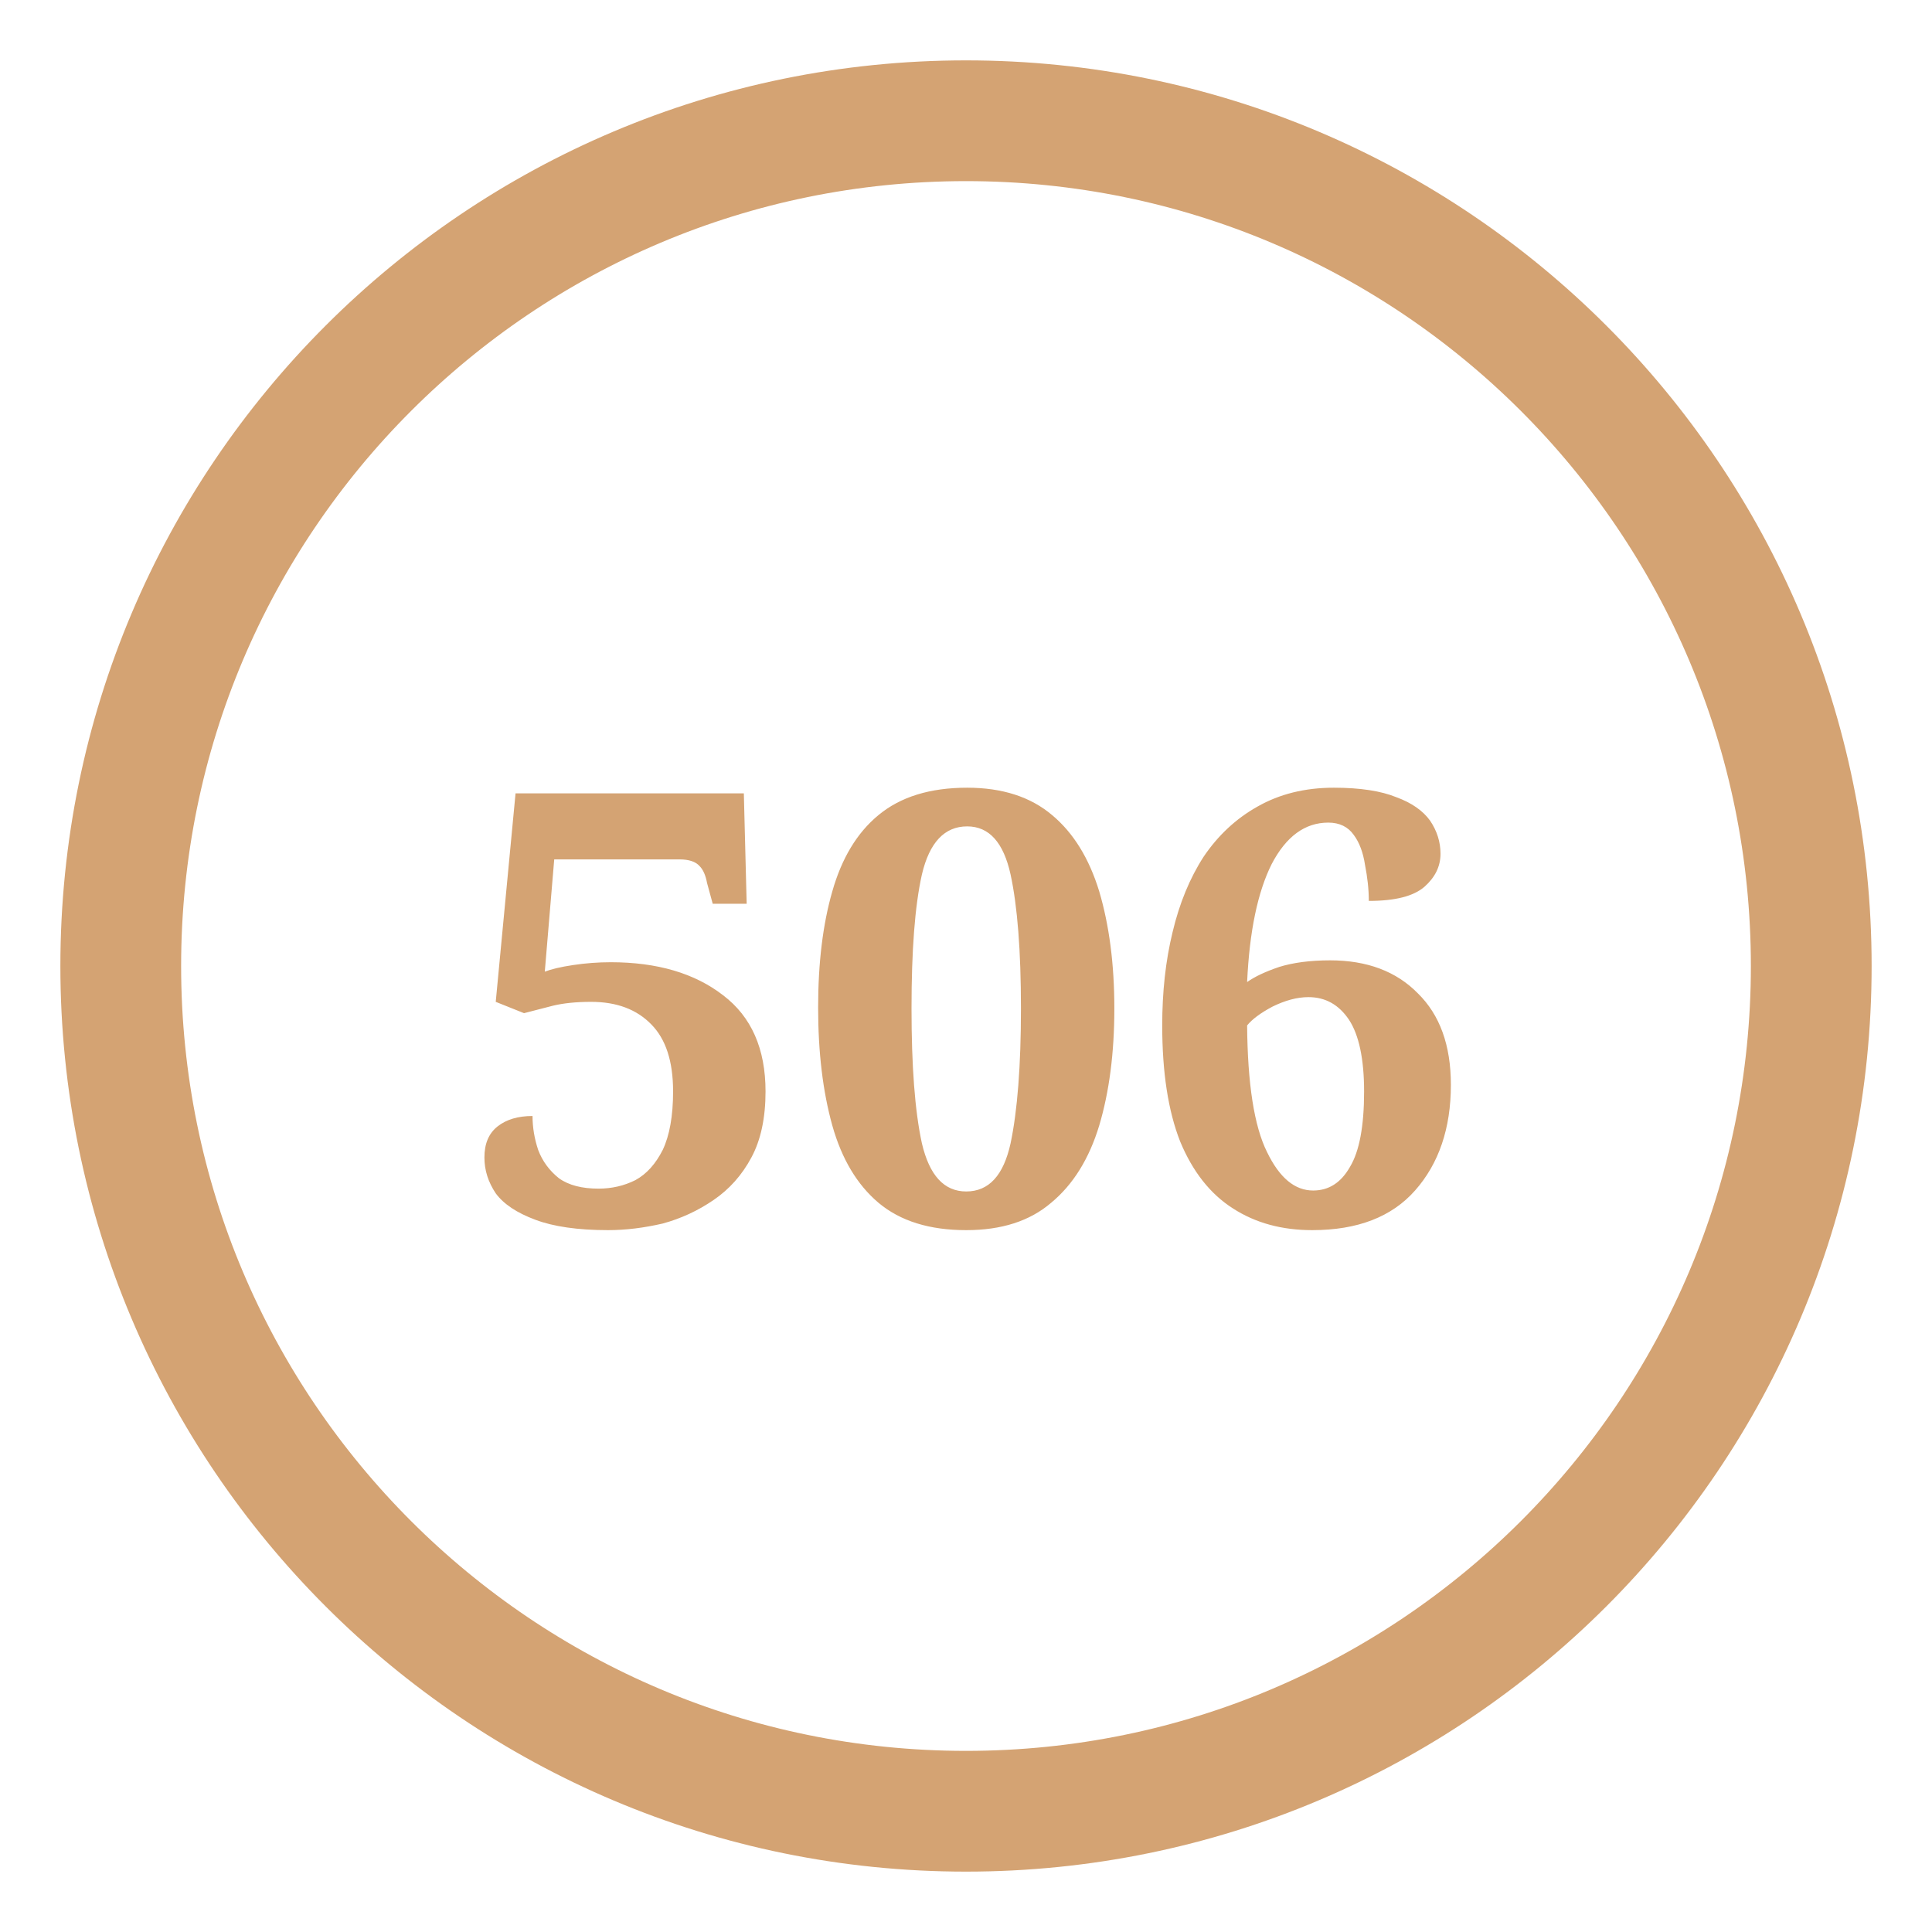
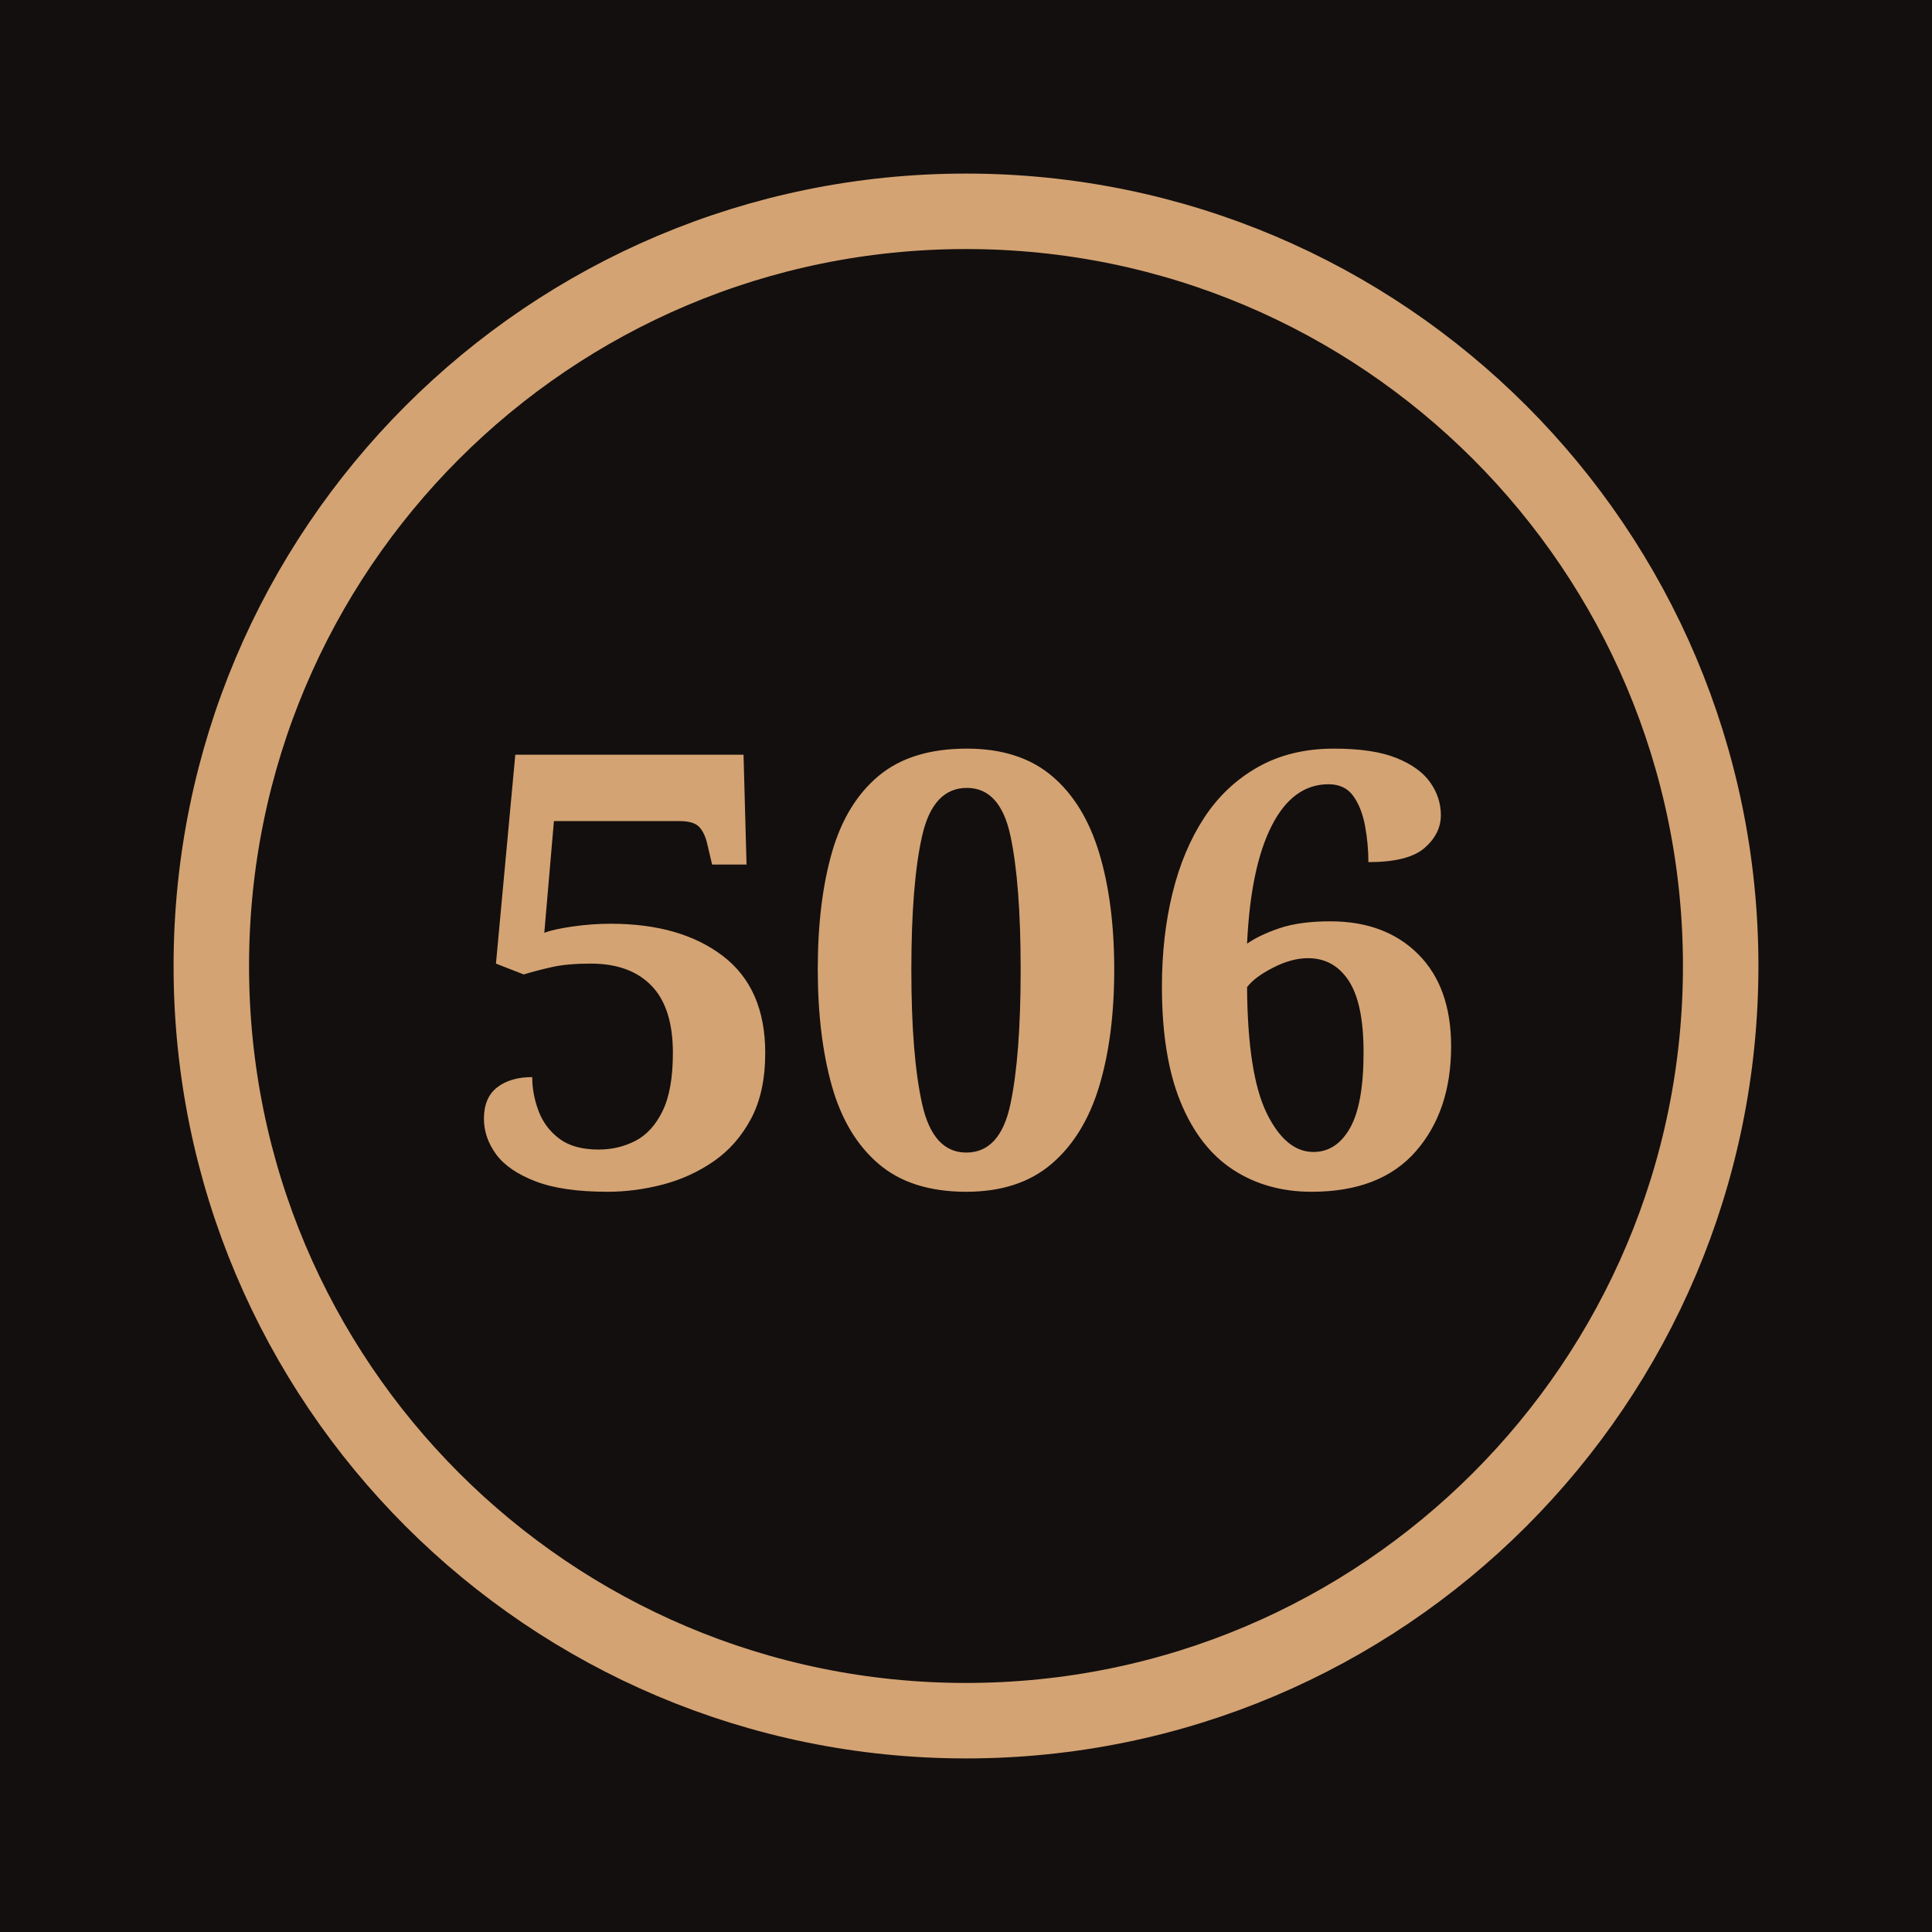
- <svg xmlns="http://www.w3.org/2000/svg" width="32" height="32" viewBox="0 0 32 32" fill="none">
-   <circle cx="16" cy="16" r="14" stroke="#d4a373" stroke-width="2" />
-   <text x="50%" y="54%" text-anchor="middle" fill="#d4a373" font-family="serif" font-weight="bold" font-size="10" dy=".3em">506</text>
+ <svg xmlns="http://www.w3.org/2000/svg" width="512" height="512" viewBox="0 0 512 512" fill="none">
+   <rect width="512" height="512" fill="#130f0e" />
+   <circle cx="256" cy="256" r="200" stroke="#d4a373" stroke-width="20" />
+   <text x="50%" y="52%" text-anchor="middle" fill="#d4a373" font-family="serif" font-weight="bold" font-size="160" dy=".3em">506</text>
</svg>
